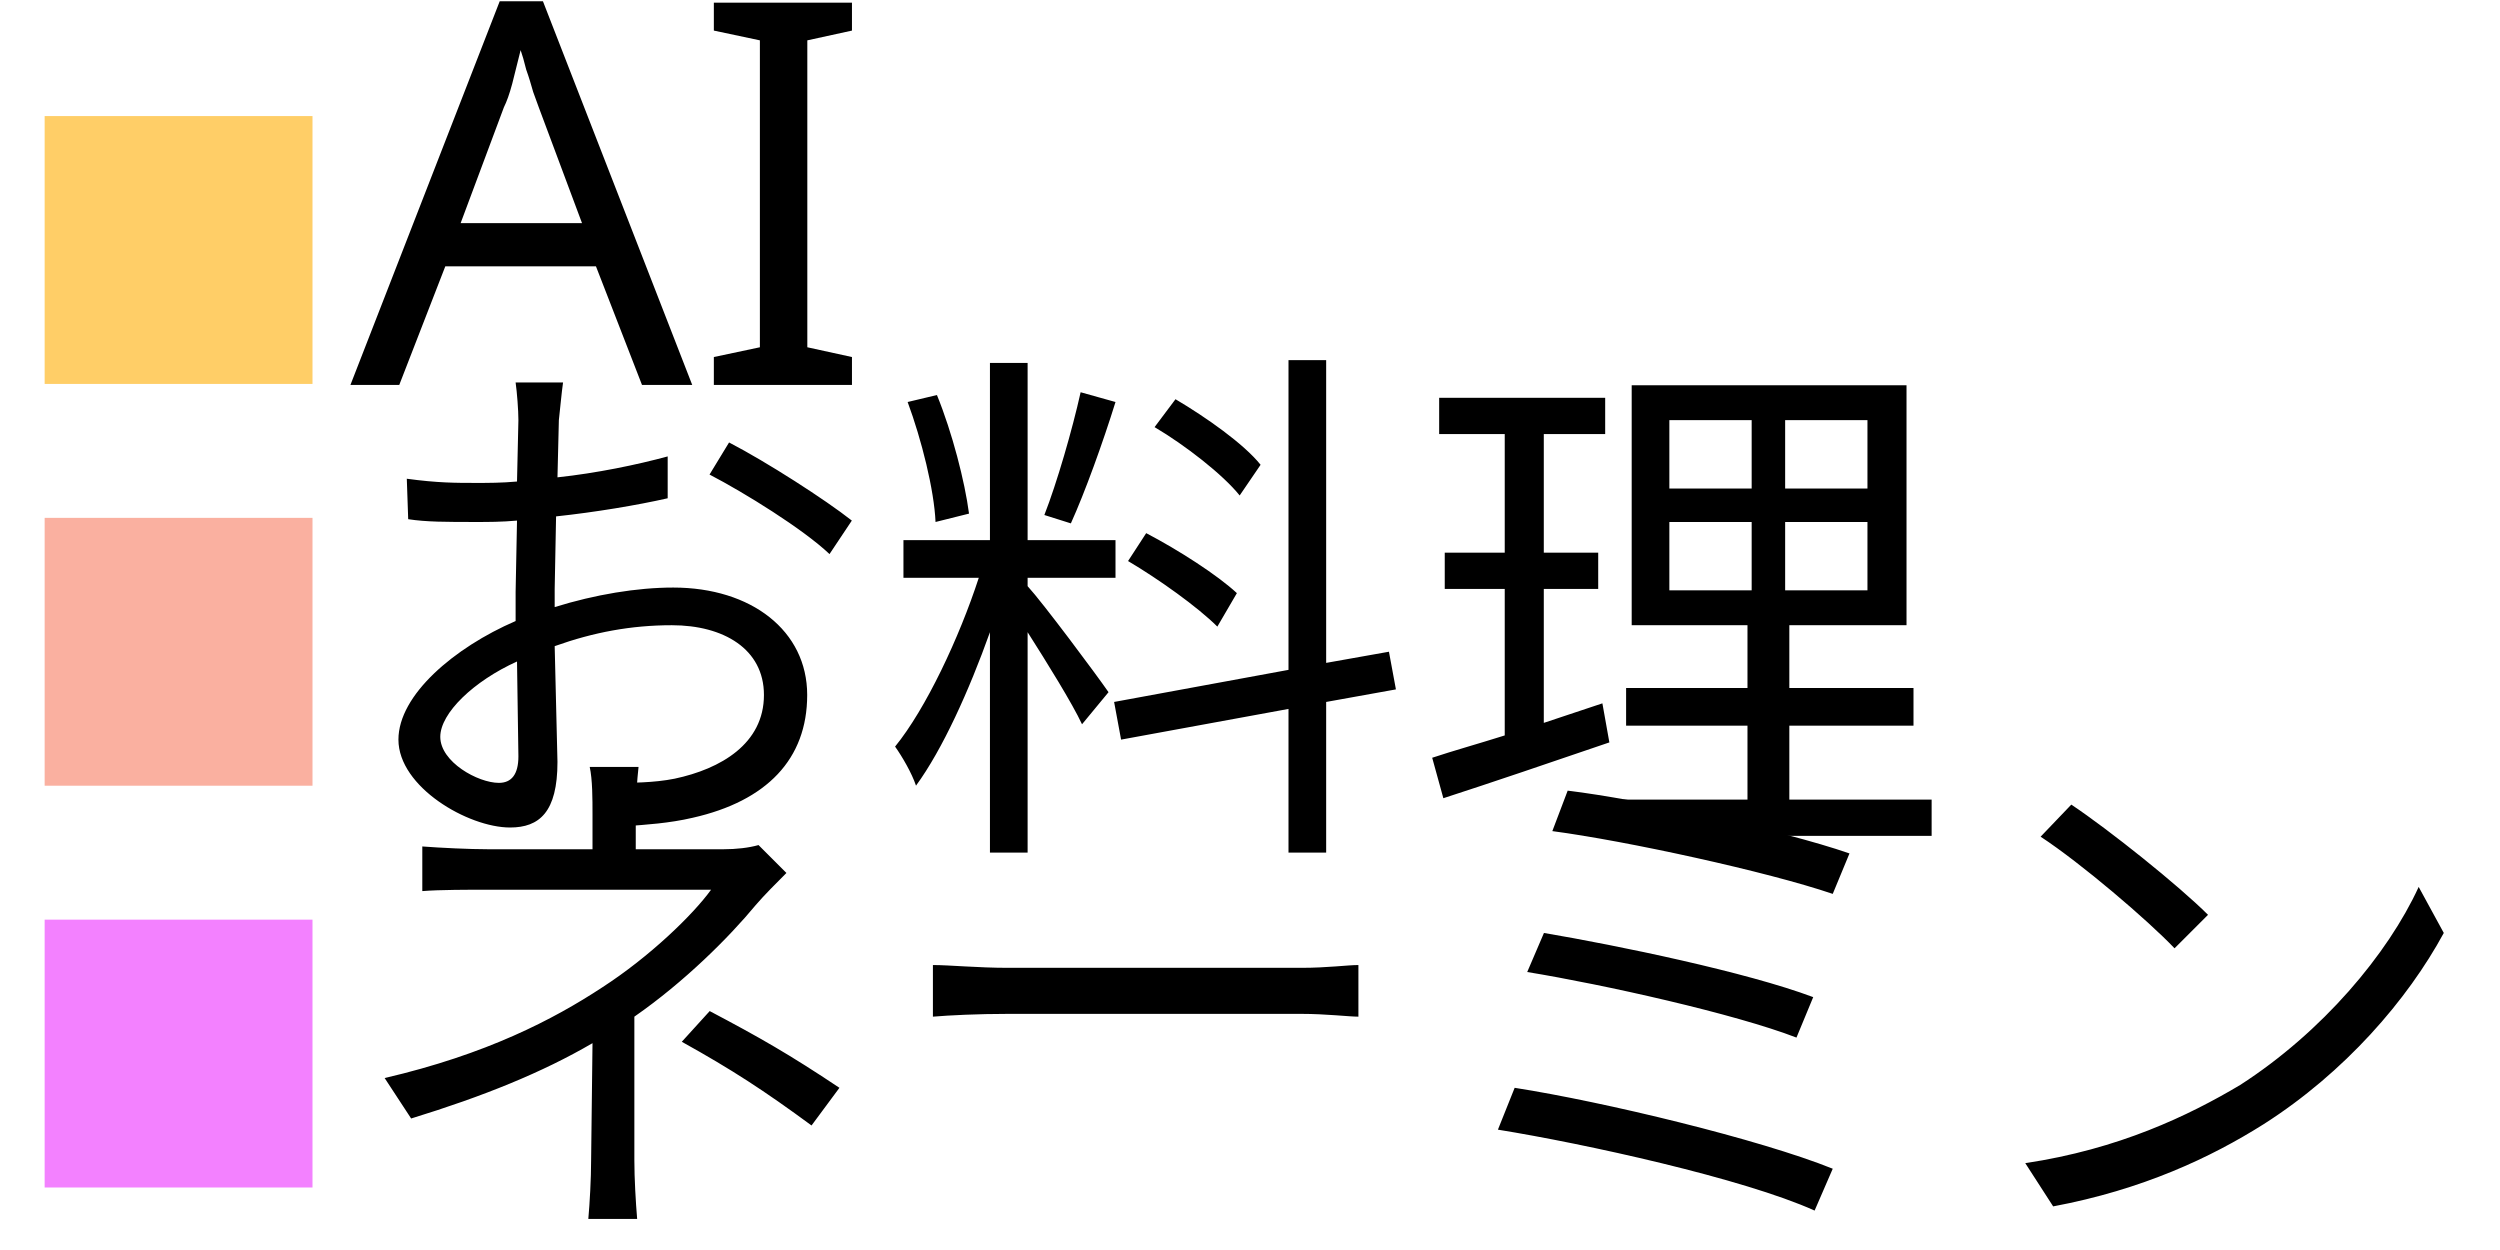
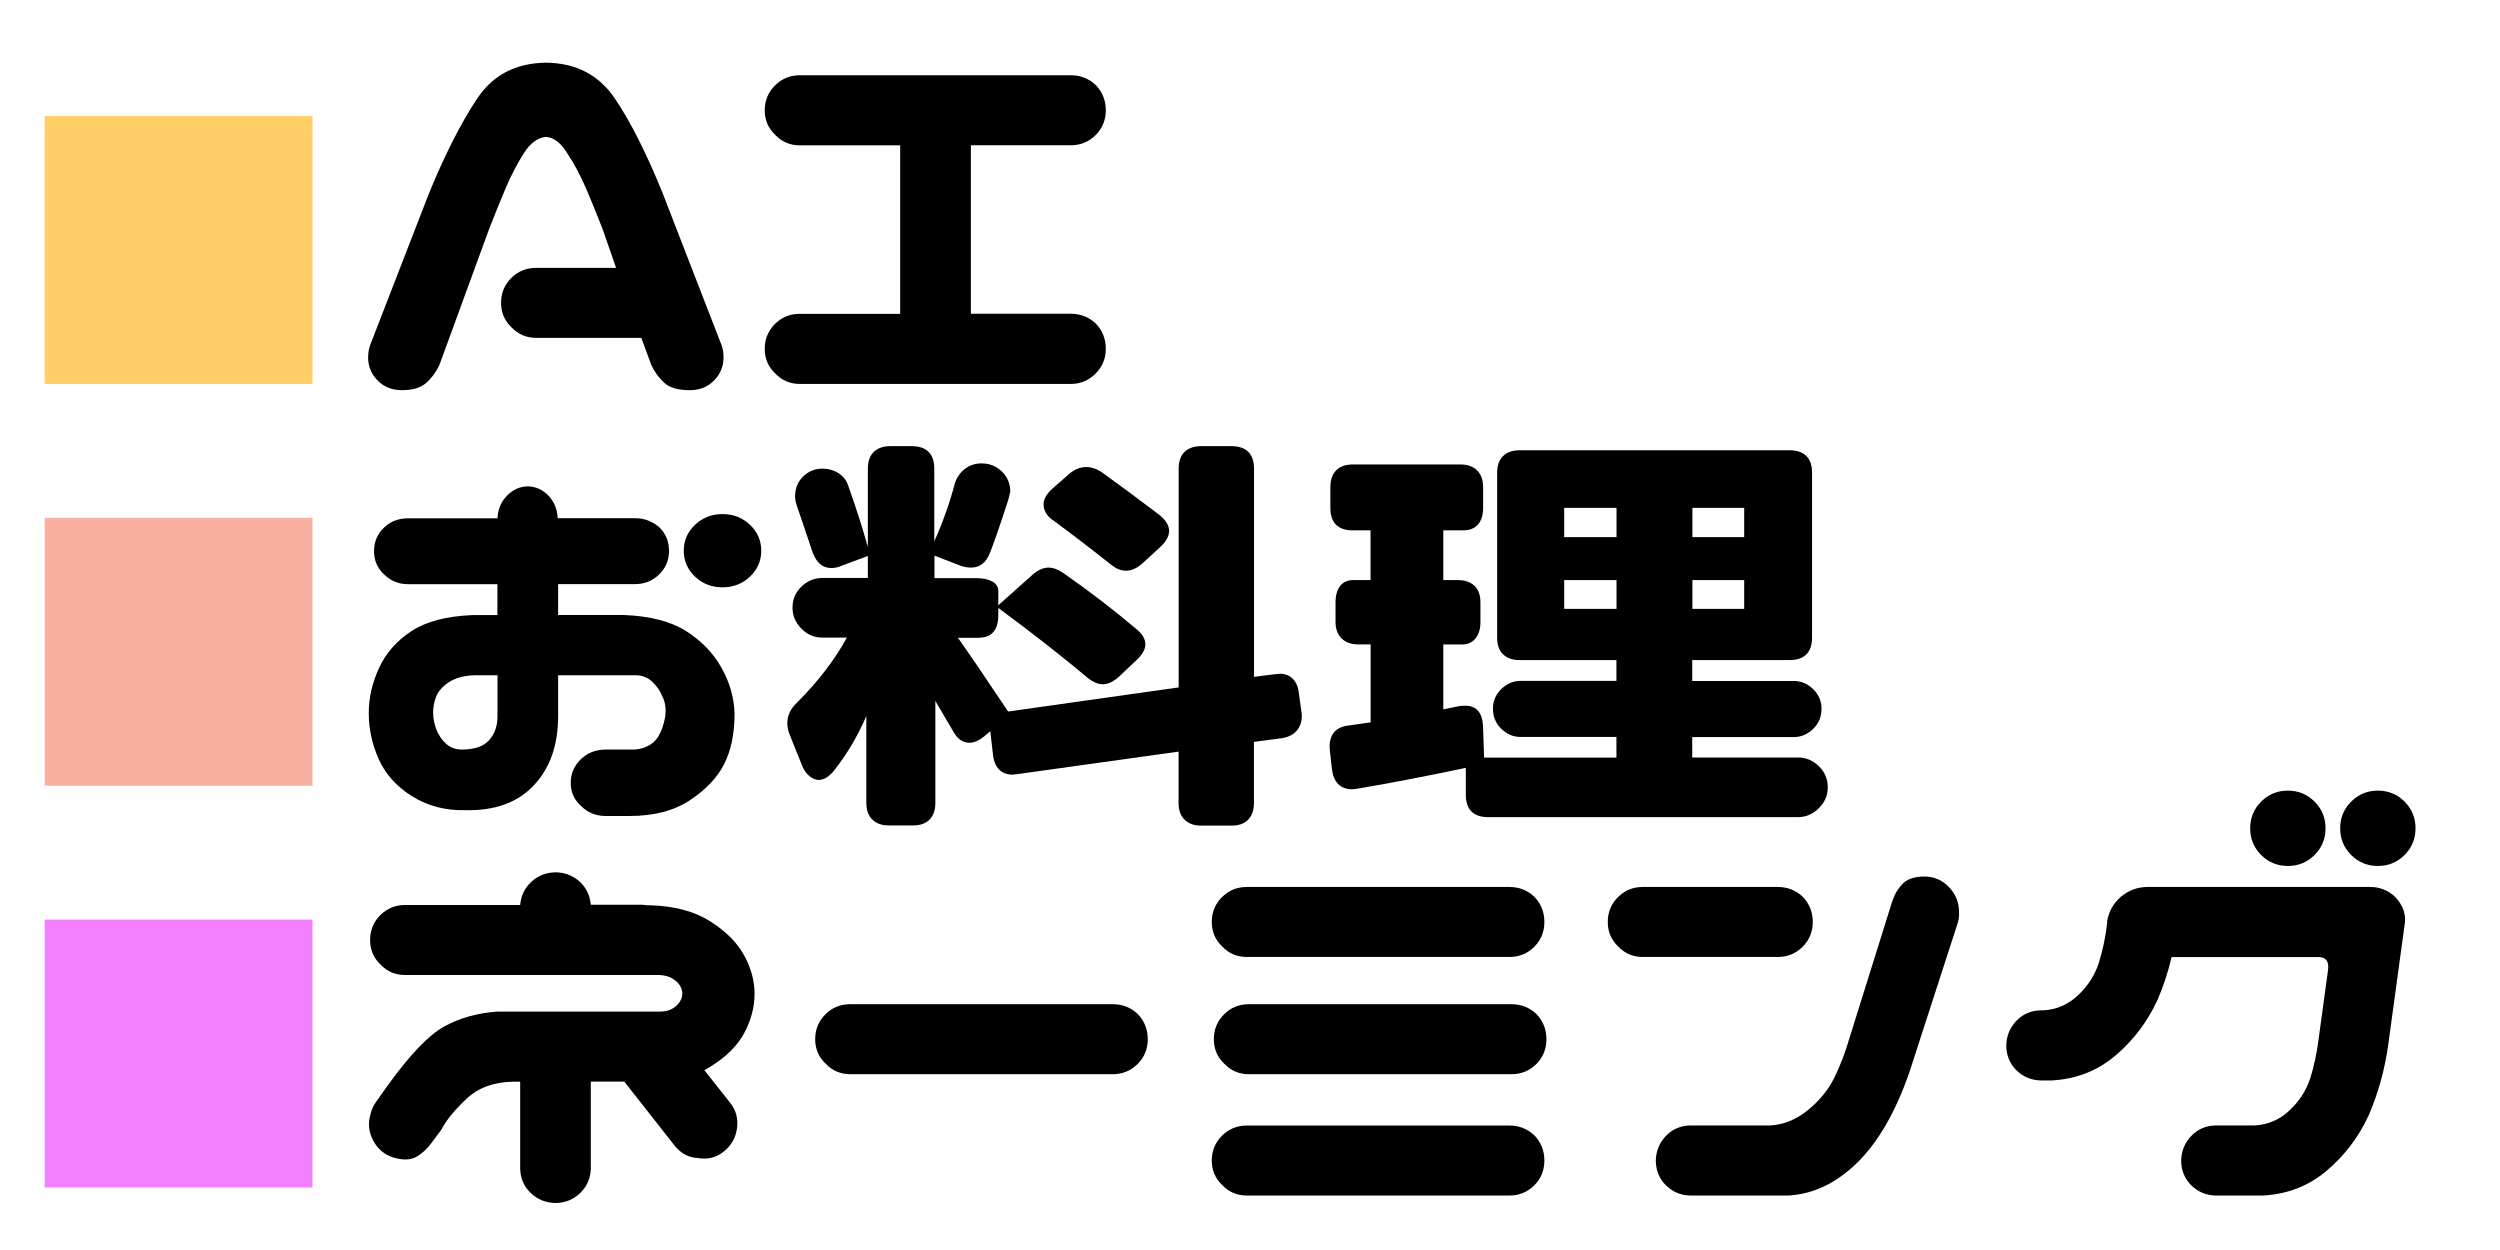
<svg xmlns="http://www.w3.org/2000/svg" version="1.1" id="layer1" x="0px" y="0px" viewBox="0 0 28 14" enable-background="new 0 0 28 14" xml:space="preserve">
-   <text transform="matrix(1 0 0 1 3.9248 4.3113)" font-family="'NicoMoji+v2'" font-size="6px">AI</text>
-   <text transform="matrix(1 0 0 1 3.8374 9.0806)" font-family="'NicoMoji+v2'" font-size="6px">お料理</text>
-   <text transform="matrix(1 0 0 1 3.8392 13.4022)" font-family="'NicoMoji+v2'" font-size="6px">ネーミング</text>
+   <g>
+     <path d="M5.612,3.392c0-0.109,0.038-0.202,0.114-0.278s0.169-0.114,0.278-0.114h0.896L6.749,2.565   c-0.062-0.16-0.124-0.312-0.185-0.454s-0.13-0.272-0.208-0.39c-0.07-0.117-0.15-0.18-0.24-0.188   c-0.094,0.008-0.178,0.07-0.252,0.188s-0.142,0.247-0.202,0.39S5.54,2.405,5.478,2.565L4.921,4.089   C4.882,4.171,4.832,4.238,4.771,4.291S4.62,4.37,4.499,4.37c-0.113,0-0.206-0.039-0.278-0.117S4.116,4.081,4.124,3.972   C4.128,3.921,4.14,3.874,4.159,3.831l0.645-1.664c0.18-0.438,0.359-0.791,0.539-1.061c0.176-0.266,0.434-0.4,0.773-0.404   C6.452,0.706,6.709,0.84,6.887,1.104s0.356,0.618,0.536,1.063l0.645,1.664c0.02,0.043,0.031,0.09,0.035,0.141   C8.11,4.081,8.078,4.175,8.006,4.253S7.841,4.37,7.728,4.37c-0.129,0-0.224-0.026-0.284-0.079s-0.11-0.12-0.149-0.202L7.183,3.784   H6.005c-0.109,0-0.201-0.039-0.275-0.117C5.651,3.593,5.612,3.501,5.612,3.392z" />
+     <path d="M8.565,3.907c0-0.109,0.038-0.202,0.114-0.278s0.169-0.114,0.278-0.114h1.125V1.628H8.958   c-0.109,0-0.201-0.039-0.275-0.117C8.604,1.437,8.565,1.345,8.565,1.235S8.604,1.033,8.68,0.957s0.169-0.114,0.278-0.114h3.035   c0.109,0,0.203,0.037,0.281,0.111c0.074,0.078,0.111,0.172,0.111,0.281s-0.038,0.202-0.114,0.278s-0.169,0.114-0.278,0.114h-1.119   v1.887h1.119c0.109,0,0.203,0.037,0.281,0.111c0.074,0.078,0.111,0.172,0.111,0.281s-0.038,0.202-0.114,0.278   S12.103,4.3,11.993,4.3H8.958c-0.109,0-0.201-0.039-0.275-0.117C8.604,4.108,8.565,4.017,8.565,3.907z" />
+   </g>
+   <g>
+     <path d="M4.189,6.174c0-0.105,0.037-0.193,0.111-0.264s0.164-0.105,0.27-0.105h1.002c0.004-0.102,0.041-0.188,0.111-0.258   c0.066-0.066,0.145-0.1,0.234-0.1c0.09,0.004,0.166,0.04,0.229,0.108s0.096,0.151,0.1,0.249h0.867c0.105,0,0.197,0.035,0.275,0.105   c0.07,0.07,0.105,0.158,0.105,0.264c0,0.102-0.037,0.188-0.111,0.261s-0.164,0.108-0.27,0.108H6.251c0,0.117,0,0.232,0,0.346H6.99   c0.293,0.012,0.525,0.072,0.697,0.182s0.304,0.247,0.396,0.413s0.14,0.337,0.144,0.513c0,0.219-0.038,0.404-0.114,0.557   S7.909,8.841,7.731,8.96S7.328,9.139,7.054,9.139h-0.27c-0.109,0-0.201-0.037-0.275-0.111C6.431,8.958,6.392,8.872,6.392,8.77   c0-0.105,0.038-0.194,0.114-0.267s0.169-0.108,0.278-0.108h0.305c0.074,0,0.143-0.021,0.205-0.062s0.109-0.12,0.141-0.237   S7.46,7.879,7.417,7.797c-0.023-0.059-0.06-0.111-0.108-0.158S7.201,7.567,7.13,7.563H6.251c0,0.152,0,0.305,0,0.457   c0,0.324-0.09,0.582-0.27,0.773c-0.18,0.195-0.438,0.289-0.773,0.281C4.986,9.079,4.788,9.026,4.614,8.917S4.316,8.669,4.242,8.503   S4.13,8.165,4.13,7.985c0-0.168,0.038-0.335,0.114-0.501s0.196-0.304,0.36-0.413s0.393-0.17,0.686-0.182h0.281V6.543H4.57   c-0.105,0-0.195-0.037-0.27-0.111C4.226,6.362,4.189,6.276,4.189,6.174z M5.314,7.563C5.197,7.567,5.102,7.592,5.03,7.639   S4.91,7.74,4.886,7.8S4.851,7.92,4.851,7.979c0,0.062,0.012,0.125,0.035,0.188s0.06,0.116,0.108,0.161s0.108,0.067,0.179,0.067   c0.141,0,0.242-0.035,0.305-0.105s0.094-0.16,0.094-0.27V7.563H5.314z M7.658,6.168c0-0.113,0.042-0.21,0.126-0.29   s0.187-0.12,0.308-0.12s0.224,0.04,0.308,0.12s0.126,0.177,0.126,0.29s-0.042,0.21-0.126,0.29s-0.187,0.12-0.308,0.12   s-0.224-0.04-0.308-0.12S7.658,6.282,7.658,6.168z" />
+     <path d="M9.703,8.993V8.02C9.605,8.247,9.482,8.454,9.333,8.641C9.279,8.704,9.224,8.735,9.169,8.735   c-0.035,0-0.07-0.015-0.105-0.044s-0.062-0.069-0.082-0.12L8.841,8.219C8.826,8.18,8.818,8.139,8.818,8.096   c0-0.082,0.035-0.156,0.105-0.223c0.238-0.238,0.426-0.482,0.562-0.732H9.21c-0.09,0-0.168-0.033-0.234-0.1s-0.1-0.145-0.1-0.234   c0-0.094,0.033-0.173,0.1-0.237S9.121,6.473,9.21,6.473h0.51V6.227L9.421,6.338C9.386,6.354,9.349,6.362,9.31,6.362   c-0.098,0-0.168-0.061-0.211-0.182c-0.059-0.176-0.117-0.35-0.176-0.521c-0.012-0.035-0.018-0.068-0.018-0.1   c0-0.09,0.03-0.164,0.091-0.223S9.128,5.249,9.21,5.249c0.07,0,0.132,0.018,0.185,0.053s0.089,0.084,0.108,0.146   C9.589,5.69,9.662,5.917,9.72,6.127V5.249c0-0.082,0.022-0.145,0.067-0.188s0.106-0.064,0.185-0.064h0.24   c0.082,0,0.145,0.021,0.188,0.064s0.064,0.105,0.064,0.188v0.814c0.098-0.219,0.174-0.434,0.229-0.645   c0.02-0.066,0.057-0.121,0.111-0.164s0.117-0.064,0.188-0.064c0.09,0,0.166,0.03,0.229,0.091s0.094,0.136,0.094,0.226   c0,0.004-0.008,0.035-0.023,0.094c-0.094,0.289-0.162,0.486-0.205,0.592c-0.043,0.109-0.113,0.164-0.211,0.164   c-0.043,0-0.084-0.008-0.123-0.023l-0.287-0.111v0.252h0.463c0.078,0,0.14,0.013,0.185,0.038s0.067,0.062,0.067,0.108v0.158   l0.381-0.34c0.062-0.055,0.123-0.082,0.182-0.082c0.051,0,0.107,0.021,0.17,0.064c0.301,0.211,0.57,0.418,0.809,0.621   c0.07,0.055,0.105,0.113,0.105,0.176c0,0.055-0.033,0.113-0.1,0.176l-0.199,0.188c-0.062,0.055-0.121,0.082-0.176,0.082   s-0.113-0.025-0.176-0.076c-0.273-0.23-0.605-0.49-0.996-0.779v0.082c0,0.082-0.019,0.145-0.056,0.188s-0.093,0.064-0.167,0.064   h-0.229l0.199,0.287l0.363,0.539l1.91-0.27V5.249c0-0.082,0.022-0.145,0.067-0.188s0.106-0.064,0.185-0.064h0.34   c0.082,0,0.145,0.021,0.188,0.064s0.064,0.105,0.064,0.188v2.332l0.229-0.029l0.059-0.006c0.062,0,0.112,0.02,0.149,0.059   s0.06,0.096,0.067,0.17l0.029,0.211c0.008,0.074-0.008,0.137-0.047,0.188s-0.098,0.082-0.176,0.094l-0.311,0.041v0.686   c0,0.078-0.021,0.14-0.064,0.185s-0.105,0.067-0.188,0.067h-0.34c-0.078,0-0.14-0.022-0.185-0.067s-0.067-0.106-0.067-0.185V8.418   L11.396,8.67l-0.053,0.006c-0.066,0-0.118-0.02-0.155-0.059s-0.06-0.096-0.067-0.17L11.091,8.19l-0.07,0.059   c-0.059,0.047-0.113,0.07-0.164,0.07c-0.074,0-0.135-0.043-0.182-0.129l-0.199-0.34v1.143c0,0.078-0.021,0.14-0.064,0.185   s-0.105,0.067-0.188,0.067h-0.27c-0.078,0-0.14-0.022-0.185-0.067S9.703,9.071,9.703,8.993z M11.976,5.307   c0.059-0.051,0.123-0.076,0.193-0.076c0.055,0,0.109,0.018,0.164,0.053c0.191,0.137,0.41,0.299,0.656,0.486   c0.07,0.059,0.105,0.117,0.105,0.176s-0.033,0.119-0.1,0.182l-0.199,0.182c-0.062,0.055-0.123,0.082-0.182,0.082   c-0.055,0-0.107-0.02-0.158-0.059c-0.246-0.195-0.463-0.361-0.65-0.498c-0.078-0.051-0.117-0.113-0.117-0.188   c0-0.055,0.031-0.111,0.094-0.17L11.976,5.307z" />
+     <path d="M16.417,8.899V8.6c-0.465,0.098-0.871,0.176-1.219,0.234L15.146,8.84c-0.133,0-0.209-0.076-0.229-0.229l-0.023-0.211   c-0.008-0.078,0.006-0.142,0.041-0.19s0.094-0.077,0.176-0.085l0.24-0.035V7.217H15.21c-0.078,0-0.14-0.022-0.185-0.067   s-0.067-0.106-0.067-0.185V6.749c0-0.082,0.018-0.145,0.053-0.188s0.084-0.064,0.146-0.064h0.193V5.94h-0.199   c-0.082,0-0.145-0.021-0.188-0.064S14.9,5.77,14.9,5.688V5.459c0-0.082,0.021-0.146,0.064-0.19s0.105-0.067,0.188-0.067h1.207   c0.078,0,0.14,0.022,0.185,0.067s0.067,0.108,0.067,0.19v0.229c0,0.082-0.02,0.145-0.059,0.188S16.458,5.94,16.388,5.94h-0.223   v0.557h0.164c0.078,0,0.14,0.021,0.185,0.064s0.067,0.105,0.067,0.188v0.217c0,0.078-0.019,0.14-0.056,0.185   s-0.087,0.067-0.149,0.067h-0.211v0.727l0.17-0.035c0.016-0.004,0.041-0.006,0.076-0.006c0.125,0,0.191,0.076,0.199,0.229   l0.012,0.352h1.482V8.254h-1.072c-0.082,0-0.154-0.03-0.217-0.091s-0.094-0.136-0.094-0.226c0-0.086,0.031-0.159,0.094-0.22   s0.135-0.091,0.217-0.091h1.072V7.393h-1.084c-0.078,0-0.14-0.021-0.185-0.064s-0.067-0.105-0.067-0.188V5.295   c0-0.082,0.022-0.145,0.067-0.188s0.106-0.064,0.185-0.064h3.023c0.082,0,0.145,0.021,0.188,0.064s0.064,0.105,0.064,0.188v1.846   c0,0.082-0.021,0.145-0.064,0.188s-0.105,0.064-0.188,0.064h-1.09v0.234h1.137c0.082,0,0.154,0.03,0.217,0.091   s0.094,0.134,0.094,0.22c0,0.09-0.031,0.165-0.094,0.226s-0.135,0.091-0.217,0.091h-1.137v0.229h1.184   c0.09,0,0.168,0.032,0.234,0.097s0.1,0.144,0.1,0.237c0,0.09-0.033,0.168-0.1,0.234s-0.145,0.1-0.234,0.1h-3.469   c-0.082,0-0.145-0.021-0.188-0.064S16.417,8.981,16.417,8.899z M18.105,6.016V5.688h-0.586v0.328H18.105z M18.105,6.819V6.497   h-0.586v0.322H18.105z M19.535,6.016V5.688h-0.58v0.328H19.535z M19.535,6.819V6.497h-0.58v0.322H19.535z" />
+   </g>
+   <g>
+     <path d="M6.23,9.77C6.335,9.773,6.425,9.811,6.5,9.881c0.07,0.07,0.109,0.154,0.117,0.252h0.557c0.023,0,0.047,0.002,0.07,0.006   h0.035c0.273,0.008,0.498,0.067,0.674,0.179s0.303,0.238,0.381,0.381s0.117,0.286,0.117,0.431c0,0.148-0.038,0.294-0.114,0.437   s-0.202,0.269-0.378,0.378c-0.023,0.016-0.047,0.029-0.07,0.041l0.287,0.363c0.066,0.082,0.093,0.177,0.079,0.284   s-0.062,0.194-0.144,0.261c-0.086,0.07-0.184,0.096-0.293,0.076c-0.105-0.004-0.193-0.051-0.264-0.141l-0.562-0.715H6.617v0.979   c-0.004,0.105-0.043,0.194-0.117,0.267s-0.164,0.11-0.27,0.114c-0.109,0-0.203-0.036-0.281-0.108s-0.119-0.163-0.123-0.272v-0.979   H5.744c-0.215,0.004-0.389,0.068-0.521,0.193s-0.227,0.24-0.281,0.346l-0.105,0.141c-0.051,0.07-0.108,0.124-0.173,0.161   s-0.149,0.04-0.255,0.009c-0.102-0.031-0.178-0.095-0.229-0.19s-0.061-0.196-0.029-0.302c0.012-0.047,0.031-0.09,0.059-0.129   l0.129-0.182c0.25-0.348,0.462-0.569,0.636-0.665s0.372-0.151,0.595-0.167H7.39c0.059,0,0.106-0.012,0.144-0.035   s0.064-0.05,0.082-0.079s0.026-0.06,0.026-0.091c0-0.027-0.009-0.056-0.026-0.085s-0.045-0.056-0.082-0.079   s-0.085-0.037-0.144-0.041H4.537c-0.109,0-0.201-0.039-0.275-0.117c-0.078-0.074-0.117-0.166-0.117-0.275s0.038-0.202,0.114-0.278   s0.169-0.114,0.278-0.114h1.289c0.008-0.102,0.049-0.188,0.123-0.258C6.027,9.805,6.121,9.77,6.23,9.77z" />
+     <path d="M9.13,11.639c0-0.109,0.038-0.202,0.114-0.278s0.169-0.114,0.278-0.114h2.941c0.109,0,0.203,0.037,0.281,0.111   c0.074,0.078,0.111,0.172,0.111,0.281s-0.038,0.202-0.114,0.278s-0.169,0.114-0.278,0.114H9.523c-0.109,0-0.201-0.039-0.275-0.117   C9.169,11.84,9.13,11.748,9.13,11.639z" />
+     <path d="M13.572,10.326c0-0.109,0.038-0.202,0.114-0.278s0.169-0.114,0.278-0.114h2.941c0.109,0,0.203,0.037,0.281,0.111   c0.074,0.078,0.111,0.172,0.111,0.281s-0.037,0.202-0.113,0.278s-0.17,0.114-0.279,0.114h-2.941c-0.109,0-0.201-0.039-0.275-0.117   C13.611,10.527,13.572,10.436,13.572,10.326z M13.572,12.998c0-0.109,0.038-0.202,0.114-0.278s0.169-0.114,0.278-0.114h2.941   c0.109,0,0.203,0.037,0.281,0.111c0.074,0.078,0.111,0.172,0.111,0.281s-0.037,0.202-0.113,0.278s-0.17,0.114-0.279,0.114h-2.941   c-0.109,0-0.201-0.039-0.275-0.117C13.611,13.199,13.572,13.107,13.572,12.998z M13.595,11.639c0-0.109,0.038-0.202,0.114-0.278   s0.169-0.114,0.278-0.114h2.941c0.109,0,0.203,0.037,0.281,0.111c0.074,0.078,0.111,0.172,0.111,0.281s-0.037,0.202-0.113,0.278   s-0.17,0.114-0.279,0.114h-2.941c-0.109,0-0.201-0.039-0.275-0.117C13.634,11.84,13.595,11.748,13.595,11.639z" />
+     <path d="M18.007,10.326c0-0.109,0.038-0.202,0.114-0.278s0.169-0.114,0.278-0.114h1.512c0.109,0,0.203,0.037,0.281,0.111   c0.074,0.078,0.111,0.172,0.111,0.281s-0.038,0.202-0.114,0.278s-0.169,0.114-0.278,0.114h-1.512c-0.109,0-0.201-0.039-0.275-0.117   C18.046,10.527,18.007,10.436,18.007,10.326z M21.921,10.355l-0.539,1.664c-0.156,0.445-0.352,0.781-0.586,1.008   s-0.49,0.348-0.768,0.363h-1.102c-0.105-0.004-0.194-0.042-0.267-0.114s-0.11-0.161-0.114-0.267c0-0.109,0.036-0.203,0.108-0.281   s0.163-0.119,0.272-0.123h0.902c0.148-0.008,0.288-0.064,0.419-0.17s0.229-0.226,0.296-0.36s0.123-0.282,0.17-0.442l0.48-1.535   c0.027-0.082,0.067-0.149,0.12-0.202s0.134-0.079,0.243-0.079c0.105,0,0.196,0.039,0.272,0.117s0.114,0.172,0.114,0.281   C21.944,10.266,21.937,10.312,21.921,10.355z" />
+     <path d="M24.054,9.934h2.49c0.109,0,0.203,0.037,0.281,0.111c0.082,0.086,0.119,0.18,0.111,0.281l-0.188,1.377   c-0.039,0.277-0.111,0.539-0.217,0.785c-0.113,0.246-0.271,0.454-0.472,0.624s-0.438,0.263-0.712,0.278H24.81   c-0.105-0.004-0.194-0.042-0.267-0.114s-0.11-0.161-0.114-0.267c0-0.109,0.036-0.203,0.108-0.281s0.163-0.119,0.272-0.123h0.445   c0.148-0.008,0.278-0.064,0.39-0.17s0.188-0.226,0.231-0.36s0.074-0.282,0.094-0.442l0.105-0.768   c0.012-0.094-0.021-0.143-0.1-0.146h-1.652c-0.039,0.168-0.092,0.328-0.158,0.48c-0.113,0.246-0.271,0.454-0.472,0.624   s-0.438,0.263-0.712,0.278h-0.129c-0.105-0.004-0.194-0.042-0.267-0.114s-0.11-0.161-0.114-0.267c0-0.109,0.036-0.203,0.108-0.281   s0.163-0.119,0.272-0.123h0.035c0.148-0.008,0.278-0.064,0.39-0.17s0.188-0.226,0.231-0.36s0.074-0.282,0.094-0.442v-0.029   c0.02-0.109,0.072-0.201,0.158-0.275C23.847,9.969,23.944,9.934,24.054,9.934z M25.202,9.277c0-0.117,0.041-0.217,0.123-0.299   s0.182-0.123,0.299-0.123s0.217,0.041,0.299,0.123s0.123,0.182,0.123,0.299s-0.041,0.217-0.123,0.299s-0.182,0.123-0.299,0.123   s-0.217-0.041-0.299-0.123S25.202,9.395,25.202,9.277z M26.21,9.277c0-0.117,0.041-0.217,0.123-0.299s0.182-0.123,0.299-0.123   s0.217,0.041,0.299,0.123s0.123,0.182,0.123,0.299s-0.041,0.217-0.123,0.299s-0.182,0.123-0.299,0.123s-0.217-0.041-0.299-0.123   S26.21,9.395,26.21,9.277z" />
+   </g>
  <rect x="0.5" y="1.3" fill="#FFCE67" width="3" height="3" />
  <rect x="0.5" y="5.8" fill="#FAB0A0" width="3" height="3" />
  <rect x="0.5" y="10.3" fill="#F381FF" width="3" height="3" />
</svg>
